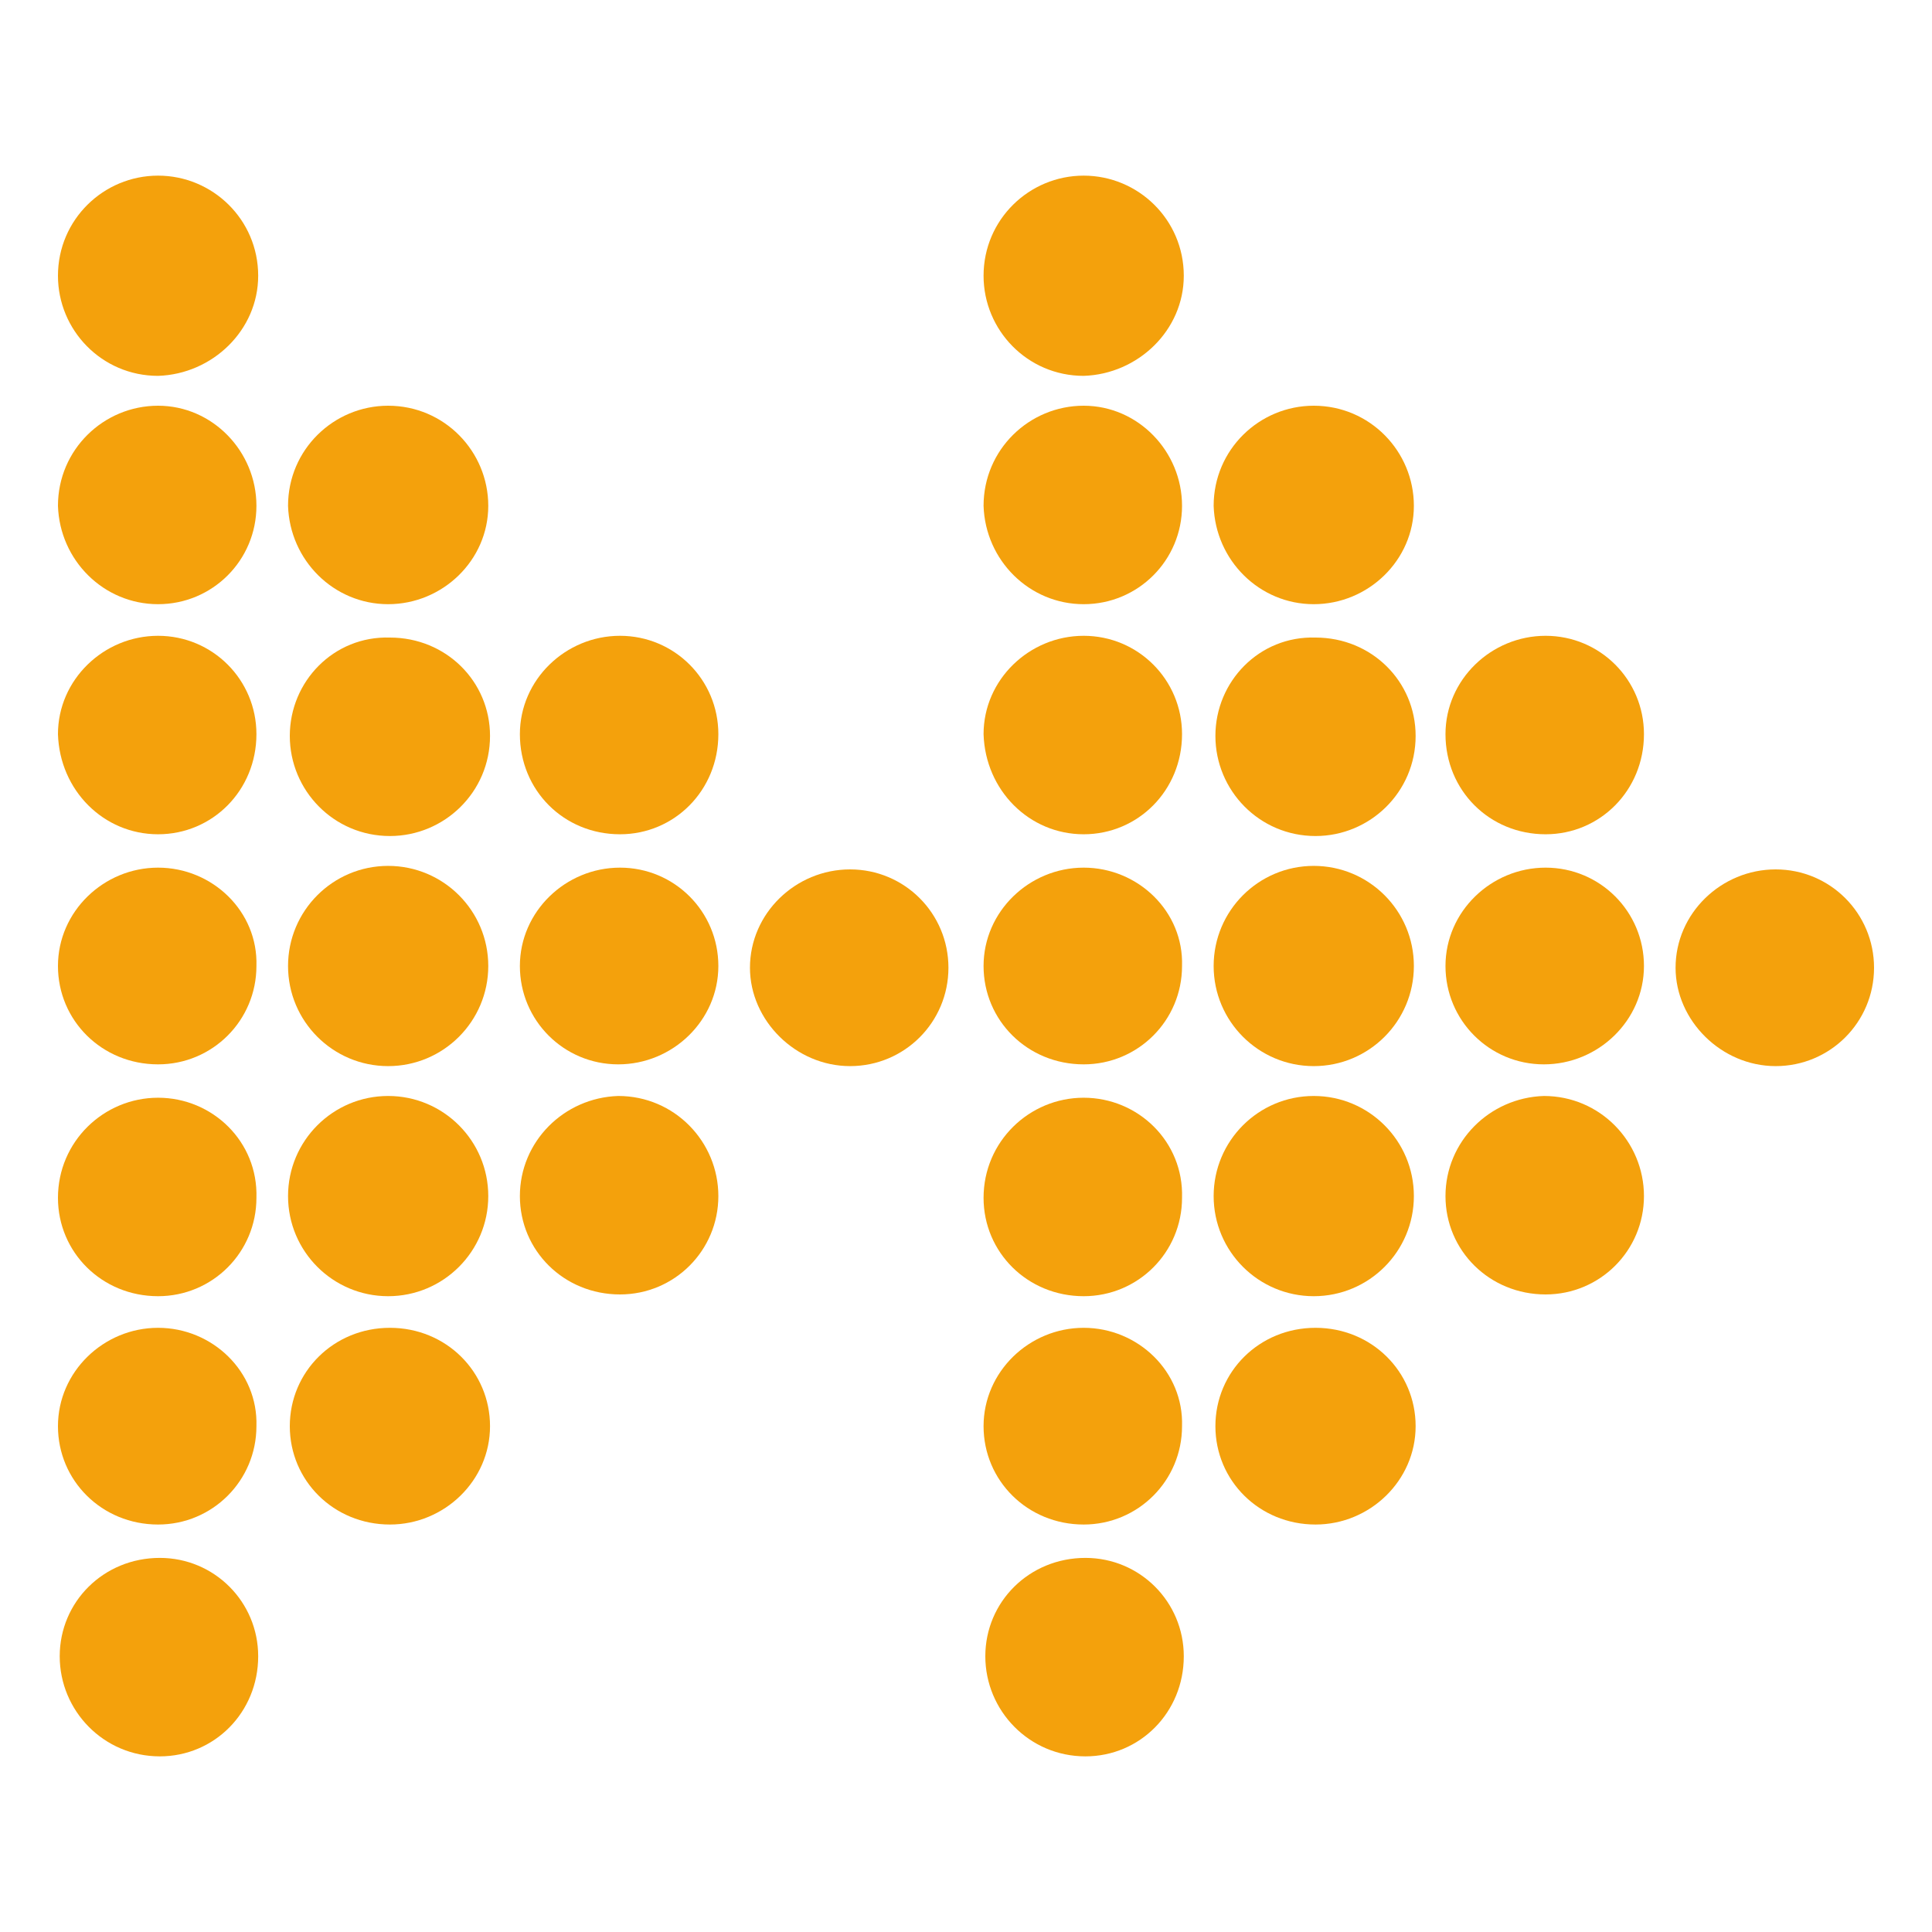
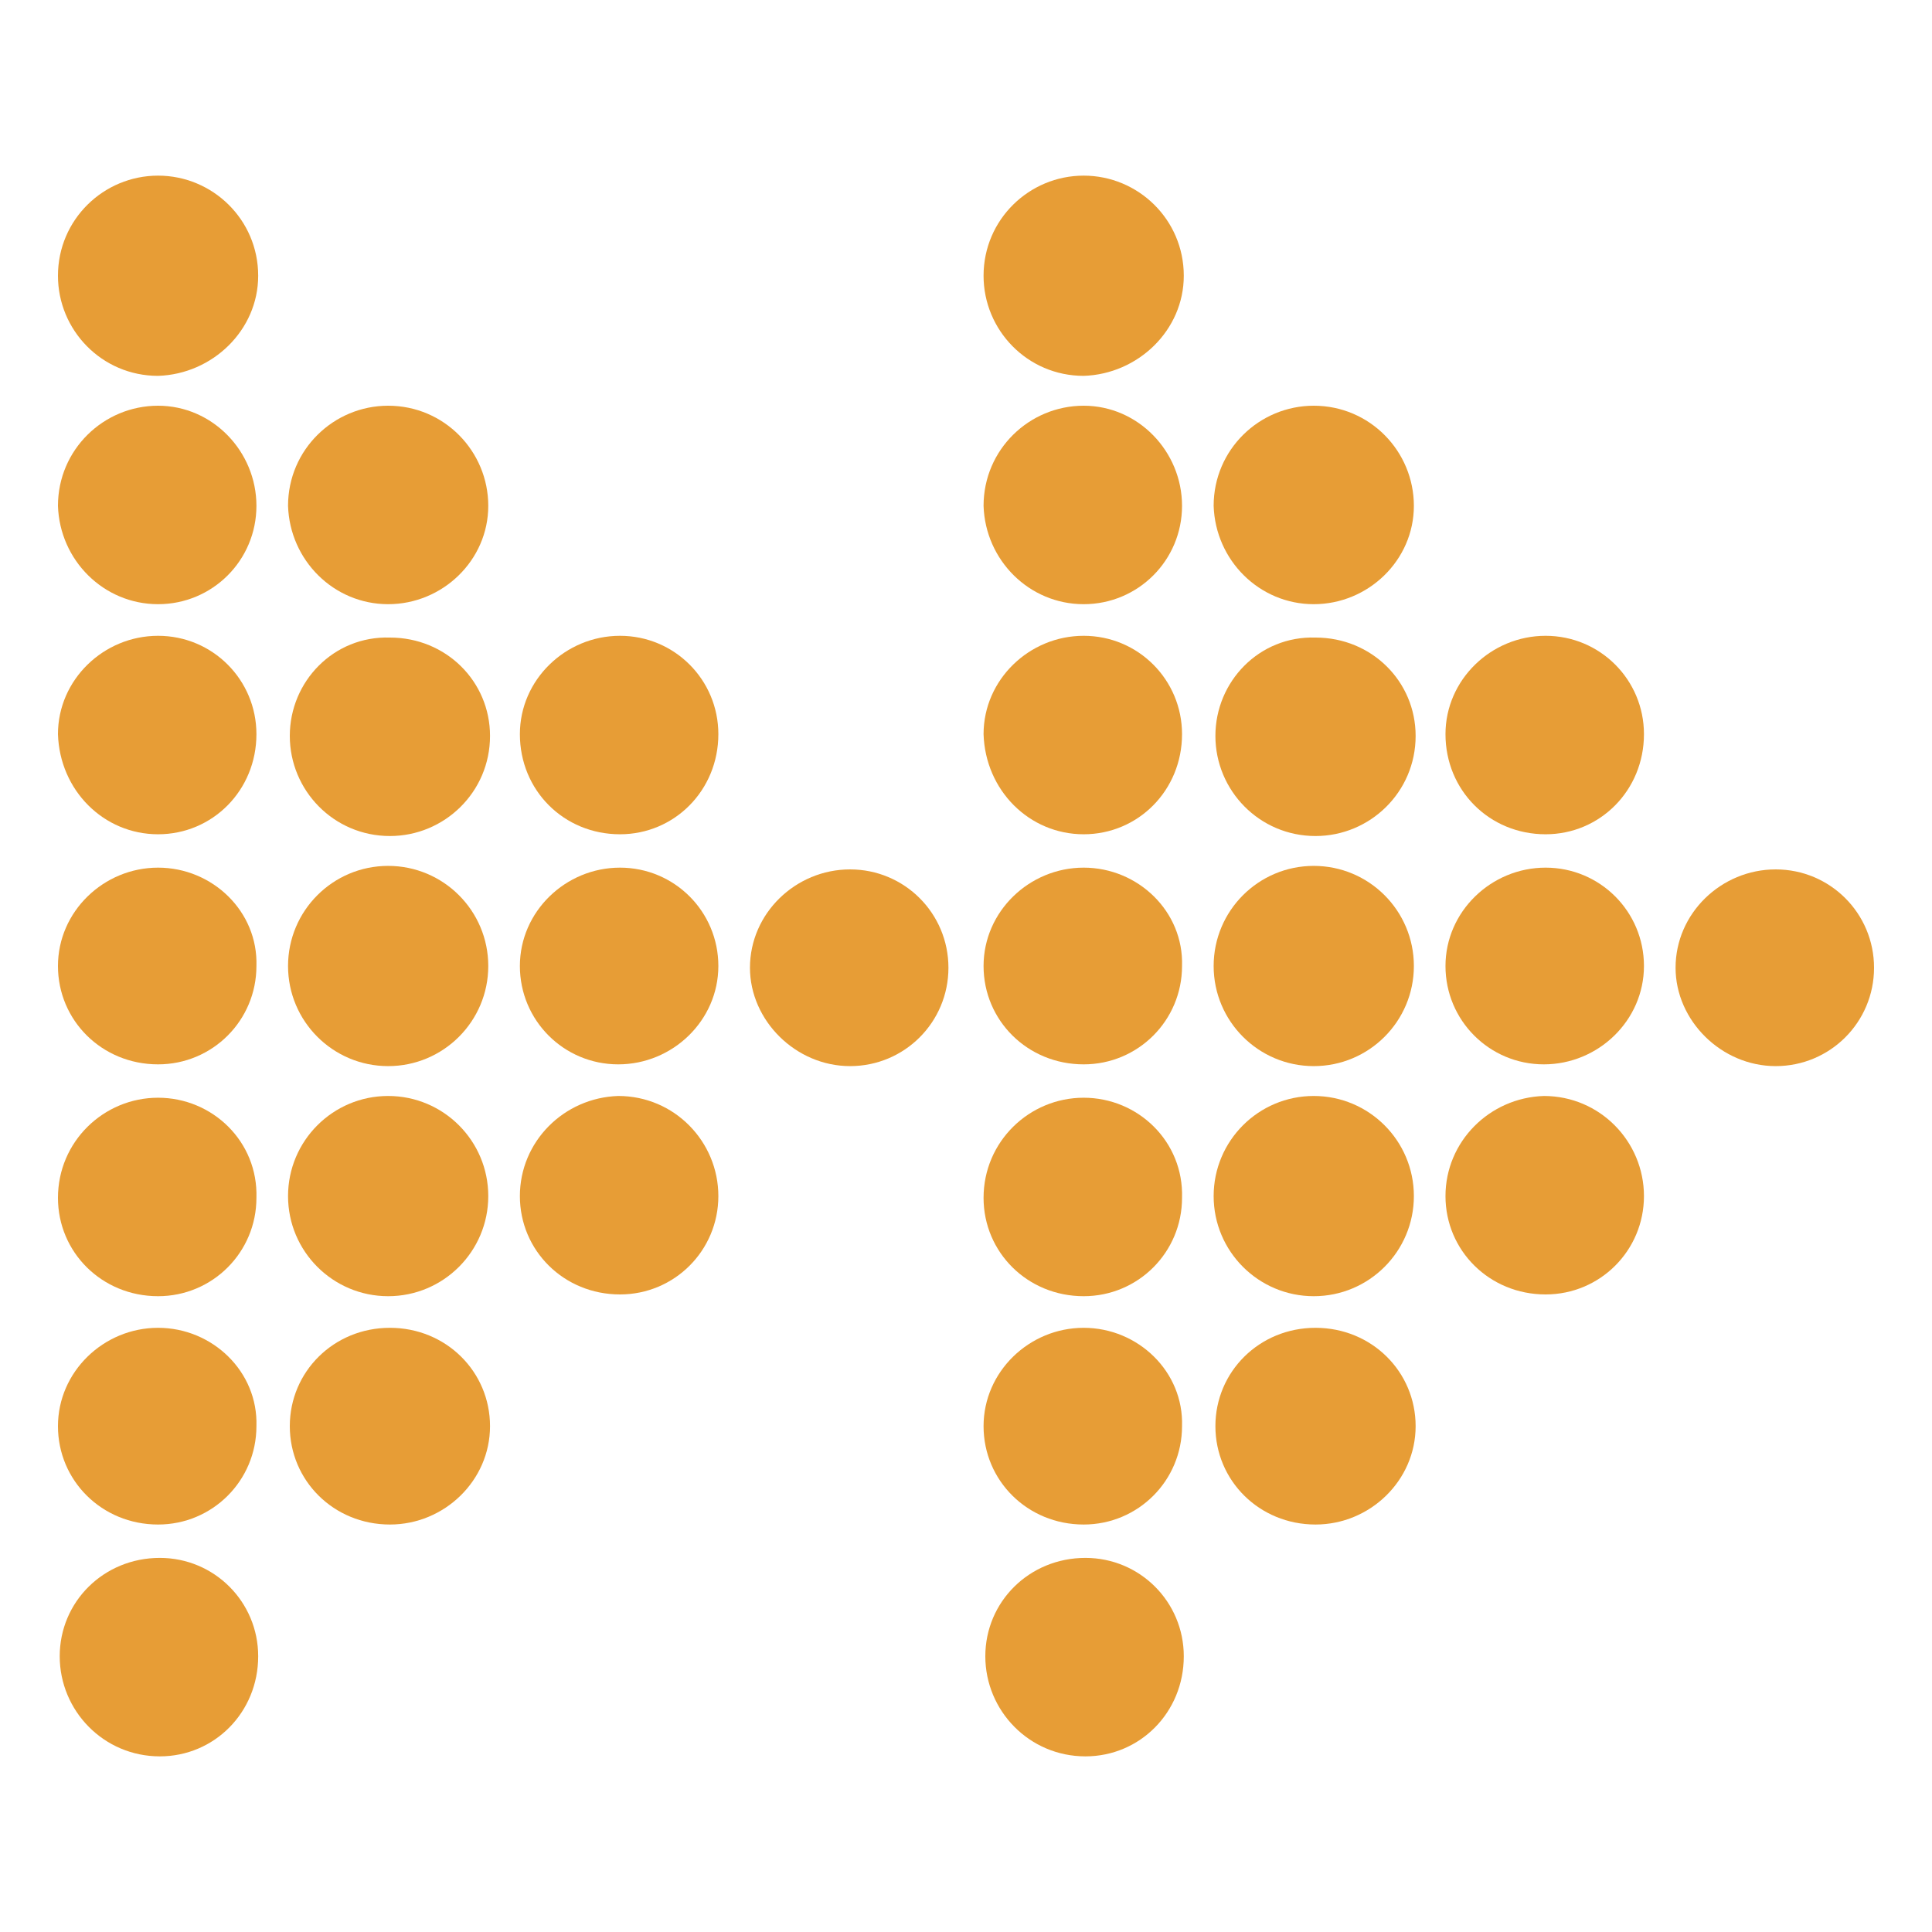
<svg xmlns="http://www.w3.org/2000/svg" version="1.1" id="Layer_1" x="0px" y="0px" viewBox="0 0 110 110" style="enable-background:new 0 0 110 110;" xml:space="preserve">
  <style type="text/css">
- 	.st0{fill:#F4A10C;}
+ 	.st0{fill:#e79d36;}
</style>
  <g>
    <g>
      <path class="st0" d="M14.7,15.7c0-3.2-2.6-5.7-5.7-5.7s-5.7,2.5-5.7,5.7c0,3.1,2.5,5.7,5.7,5.7C12.1,21.3,14.7,18.8,14.7,15.7z" />
      <path class="st0" d="M9,34.4c3.1,0,5.6-2.5,5.6-5.6s-2.5-5.7-5.6-5.7s-5.7,2.5-5.7,5.7C3.4,31.9,5.9,34.4,9,34.4z" />
      <path class="st0" d="M22.1,34.4c3.1,0,5.7-2.5,5.7-5.6s-2.5-5.7-5.7-5.7c-3.1,0-5.7,2.5-5.7,5.7C16.5,31.9,19,34.4,22.1,34.4z" />
      <path class="st0" d="M9,47.5c3.1,0,5.6-2.5,5.6-5.7c0-3.1-2.5-5.6-5.6-5.6s-5.7,2.5-5.7,5.6C3.4,45,5.9,47.5,9,47.5z" />
      <path class="st0" d="M16.5,41.9c0,3.1,2.5,5.7,5.7,5.7c3.1,0,5.7-2.5,5.7-5.7c0-3.1-2.5-5.6-5.7-5.6C19,36.2,16.5,38.8,16.5,41.9z    " />
      <path class="st0" d="M35.3,47.5c3.1,0,5.6-2.5,5.6-5.7c0-3.1-2.5-5.6-5.6-5.6s-5.7,2.5-5.7,5.6C29.6,45,32.1,47.5,35.3,47.5z" />
      <path class="st0" d="M9,49.4c-3.1,0-5.7,2.5-5.7,5.6s2.5,5.6,5.7,5.6c3.1,0,5.6-2.5,5.6-5.6C14.7,51.9,12.1,49.4,9,49.4z" />
      <circle class="st0" cx="22.1" cy="55" r="5.7" />
      <path class="st0" d="M35.3,49.4c-3.1,0-5.7,2.5-5.7,5.6s2.5,5.6,5.6,5.6s5.7-2.5,5.7-5.6C40.9,51.9,38.4,49.4,35.3,49.4z" />
      <path class="st0" d="M48.4,60.7c3.1,0,5.6-2.5,5.6-5.6s-2.5-5.6-5.6-5.6s-5.7,2.5-5.7,5.6C42.7,58.1,45.3,60.7,48.4,60.7z" />
      <path class="st0" d="M9,62.5c-3.1,0-5.7,2.5-5.7,5.7c0,3.1,2.5,5.6,5.7,5.6c3.1,0,5.6-2.5,5.6-5.6C14.7,65,12.1,62.5,9,62.5z" />
      <circle class="st0" cx="22.1" cy="68.1" r="5.7" />
      <path class="st0" d="M29.6,68.1c0,3.1,2.5,5.6,5.7,5.6c3.1,0,5.6-2.5,5.6-5.6s-2.5-5.7-5.7-5.7C32.1,62.5,29.6,65,29.6,68.1z" />
      <path class="st0" d="M9,75.6c-3.1,0-5.7,2.5-5.7,5.6s2.5,5.6,5.7,5.6c3.1,0,5.6-2.5,5.6-5.6C14.7,78.1,12.1,75.6,9,75.6z" />
      <path class="st0" d="M16.5,81.2c0,3.1,2.5,5.6,5.7,5.6c3.1,0,5.7-2.5,5.7-5.6s-2.5-5.6-5.7-5.6S16.5,78.1,16.5,81.2z" />
      <path class="st0" d="M3.4,94.3c0,3.1,2.5,5.7,5.7,5.7c3.1,0,5.6-2.5,5.6-5.7c0-3.1-2.5-5.6-5.6-5.6C5.9,88.7,3.4,91.2,3.4,94.3z" />
    </g>
  </g>
  <g>
    <g>
      <path class="st0" d="M67.4,15.7c0-3.2-2.6-5.7-5.7-5.7c-3.1,0-5.7,2.5-5.7,5.7c0,3.1,2.5,5.7,5.7,5.7    C64.8,21.3,67.4,18.8,67.4,15.7z" />
      <path class="st0" d="M61.7,34.4c3.1,0,5.6-2.5,5.6-5.6s-2.5-5.7-5.6-5.7c-3.1,0-5.7,2.5-5.7,5.7C56.1,31.9,58.6,34.4,61.7,34.4z" />
      <path class="st0" d="M74.8,34.4c3.1,0,5.7-2.5,5.7-5.6s-2.5-5.7-5.7-5.7c-3.1,0-5.7,2.5-5.7,5.7C69.2,31.9,71.7,34.4,74.8,34.4z" />
      <path class="st0" d="M61.7,47.5c3.1,0,5.6-2.5,5.6-5.7c0-3.1-2.5-5.6-5.6-5.6c-3.1,0-5.7,2.5-5.7,5.6C56.1,45,58.6,47.5,61.7,47.5    z" />
      <path class="st0" d="M69.2,41.9c0,3.1,2.5,5.7,5.7,5.7c3.1,0,5.7-2.5,5.7-5.7c0-3.1-2.5-5.6-5.7-5.6    C71.7,36.2,69.2,38.8,69.2,41.9z" />
      <path class="st0" d="M88,47.5c3.1,0,5.6-2.5,5.6-5.7c0-3.1-2.5-5.6-5.6-5.6s-5.7,2.5-5.7,5.6C82.3,45,84.8,47.5,88,47.5z" />
      <path class="st0" d="M61.7,49.4c-3.1,0-5.7,2.5-5.7,5.6s2.5,5.6,5.7,5.6c3.1,0,5.6-2.5,5.6-5.6C67.4,51.9,64.8,49.4,61.7,49.4z" />
      <circle class="st0" cx="74.8" cy="55" r="5.7" />
      <path class="st0" d="M88,49.4c-3.1,0-5.7,2.5-5.7,5.6s2.5,5.6,5.6,5.6s5.7-2.5,5.7-5.6S91.1,49.4,88,49.4z" />
      <path class="st0" d="M101.1,60.7c3.1,0,5.6-2.5,5.6-5.6s-2.5-5.6-5.6-5.6s-5.7,2.5-5.7,5.6C95.4,58.1,98,60.7,101.1,60.7z" />
      <path class="st0" d="M61.7,62.5c-3.1,0-5.7,2.5-5.7,5.7c0,3.1,2.5,5.6,5.7,5.6c3.1,0,5.6-2.5,5.6-5.6C67.4,65,64.8,62.5,61.7,62.5    z" />
      <circle class="st0" cx="74.8" cy="68.1" r="5.7" />
      <path class="st0" d="M82.3,68.1c0,3.1,2.5,5.6,5.7,5.6c3.1,0,5.6-2.5,5.6-5.6s-2.5-5.7-5.7-5.7C84.8,62.5,82.3,65,82.3,68.1z" />
      <path class="st0" d="M61.7,75.6c-3.1,0-5.7,2.5-5.7,5.6s2.5,5.6,5.7,5.6c3.1,0,5.6-2.5,5.6-5.6C67.4,78.1,64.8,75.6,61.7,75.6z" />
      <path class="st0" d="M69.2,81.2c0,3.1,2.5,5.6,5.7,5.6c3.1,0,5.7-2.5,5.7-5.6s-2.5-5.6-5.7-5.6C71.7,75.6,69.2,78.1,69.2,81.2z" />
      <path class="st0" d="M56.1,94.3c0,3.1,2.5,5.7,5.7,5.7c3.1,0,5.6-2.5,5.6-5.7c0-3.1-2.5-5.6-5.6-5.6    C58.6,88.7,56.1,91.2,56.1,94.3z" />
    </g>
  </g>
</svg>
